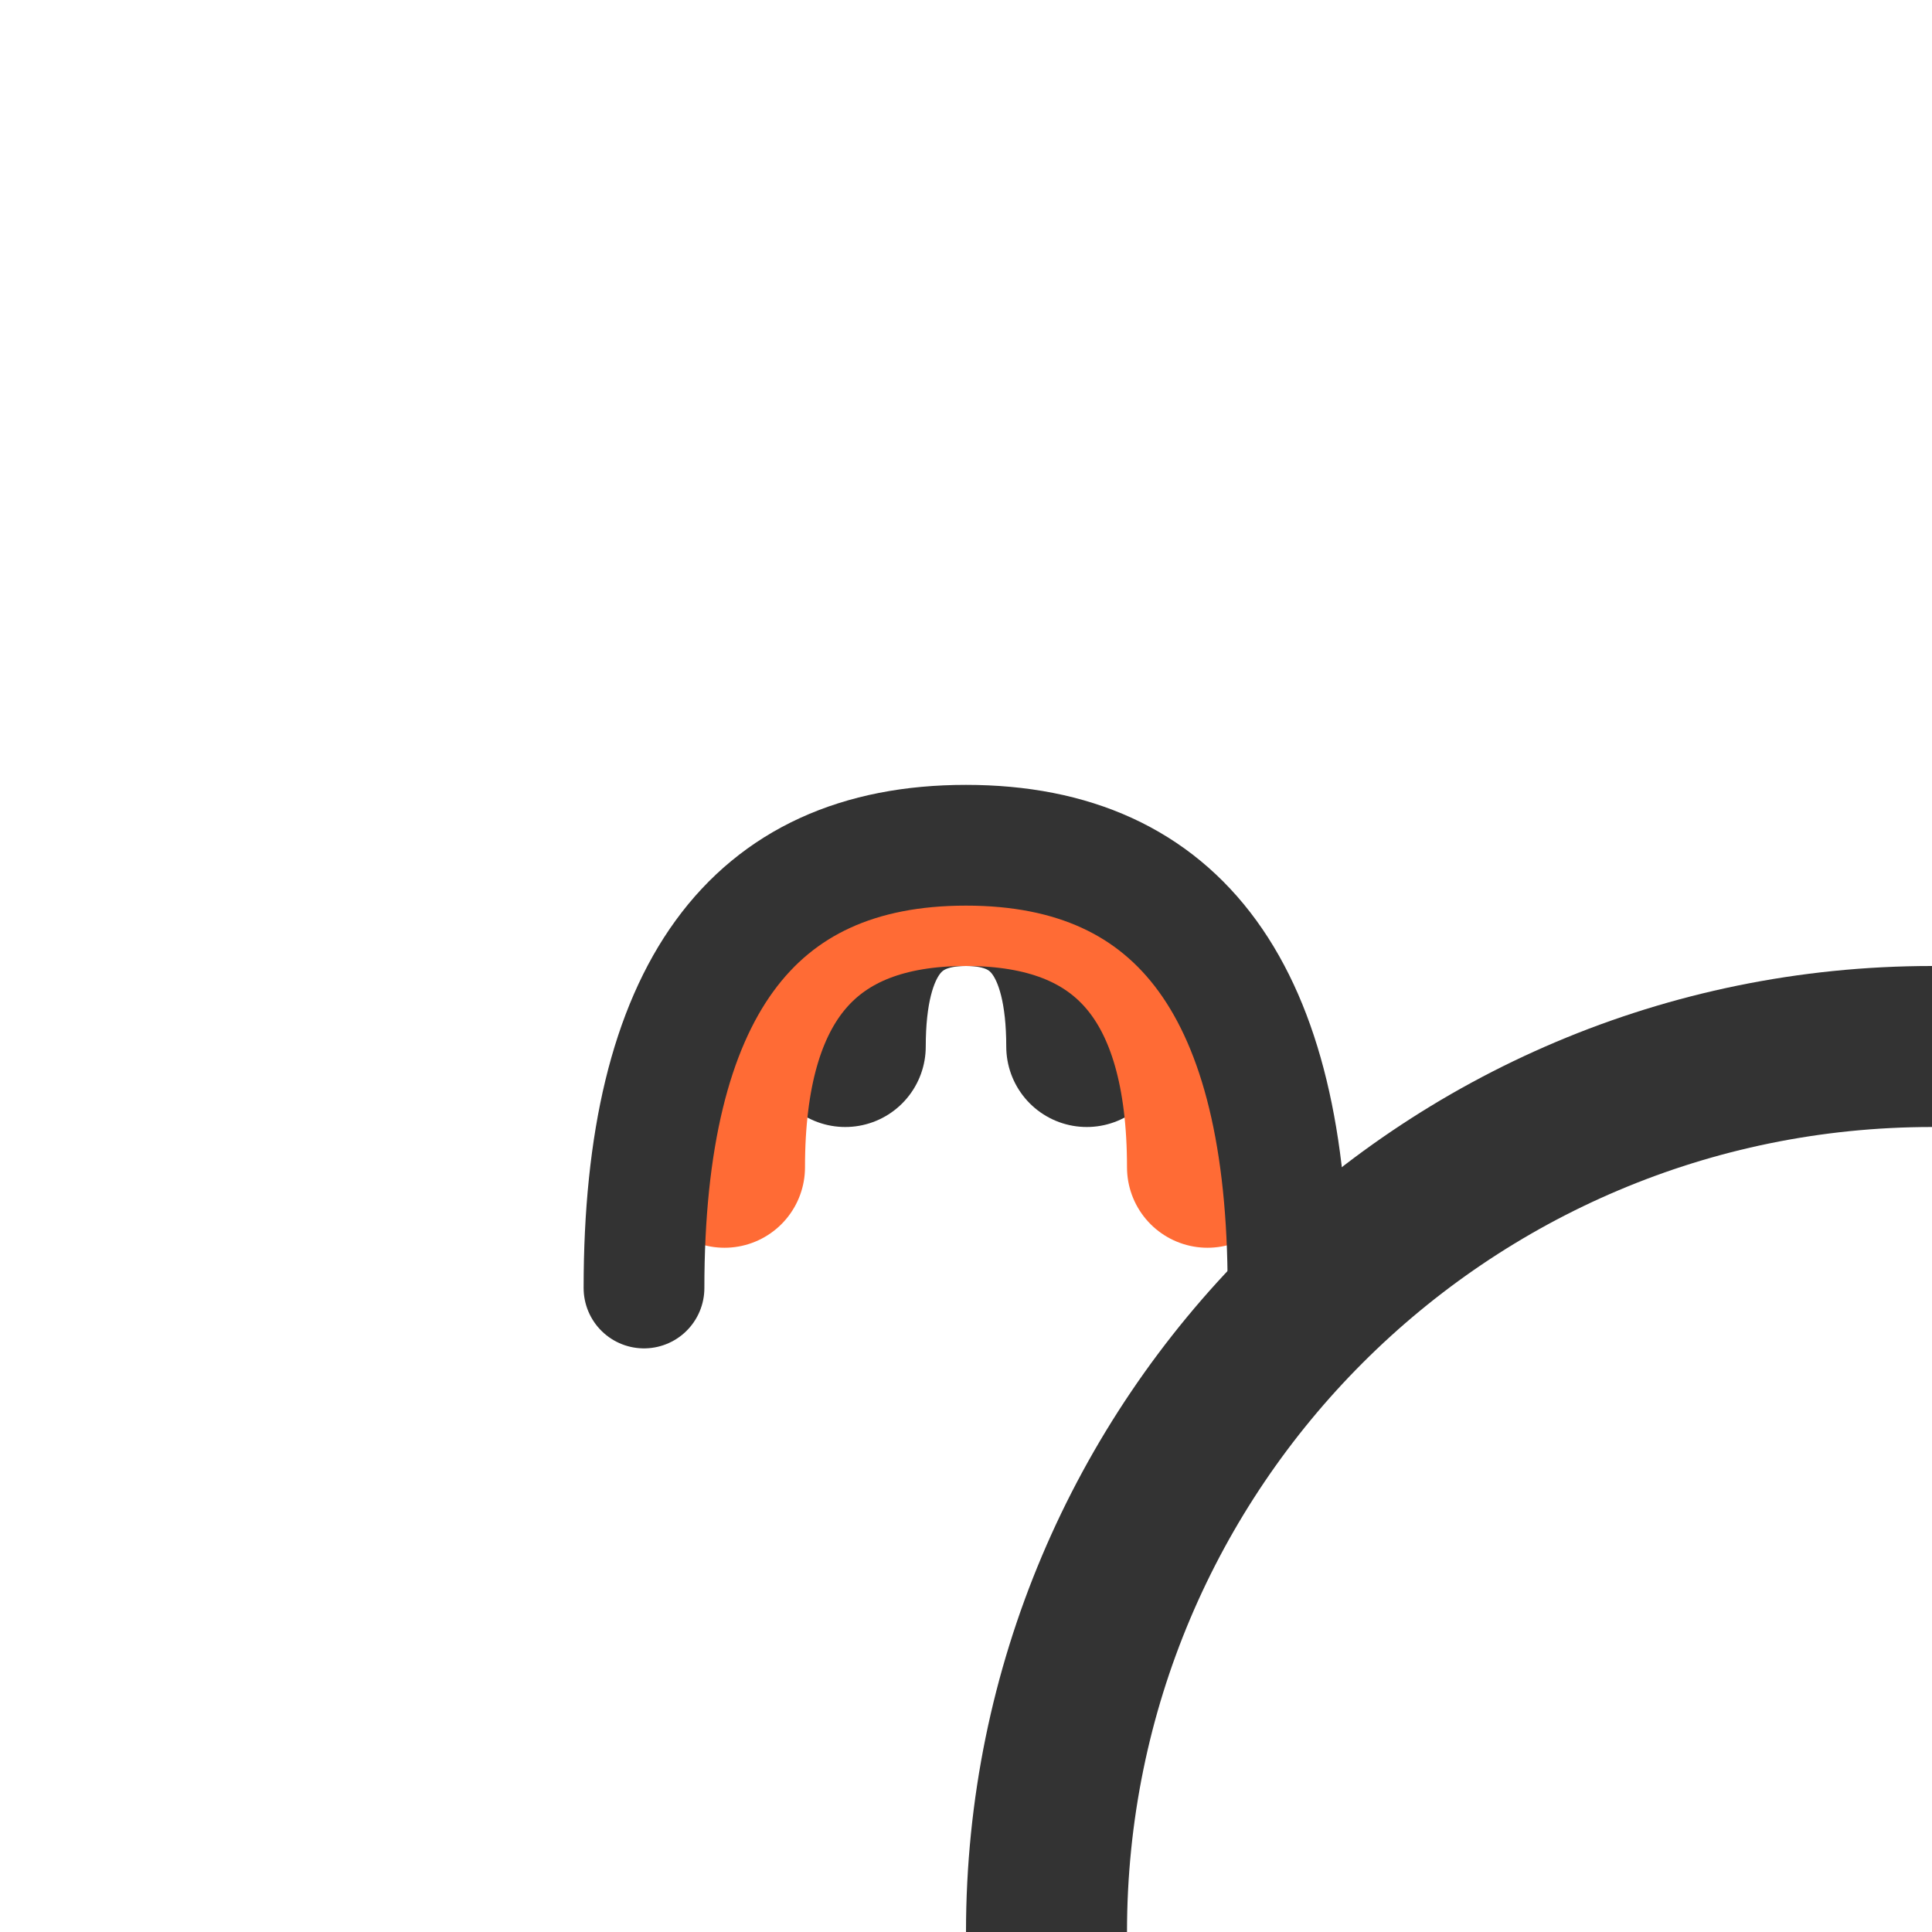
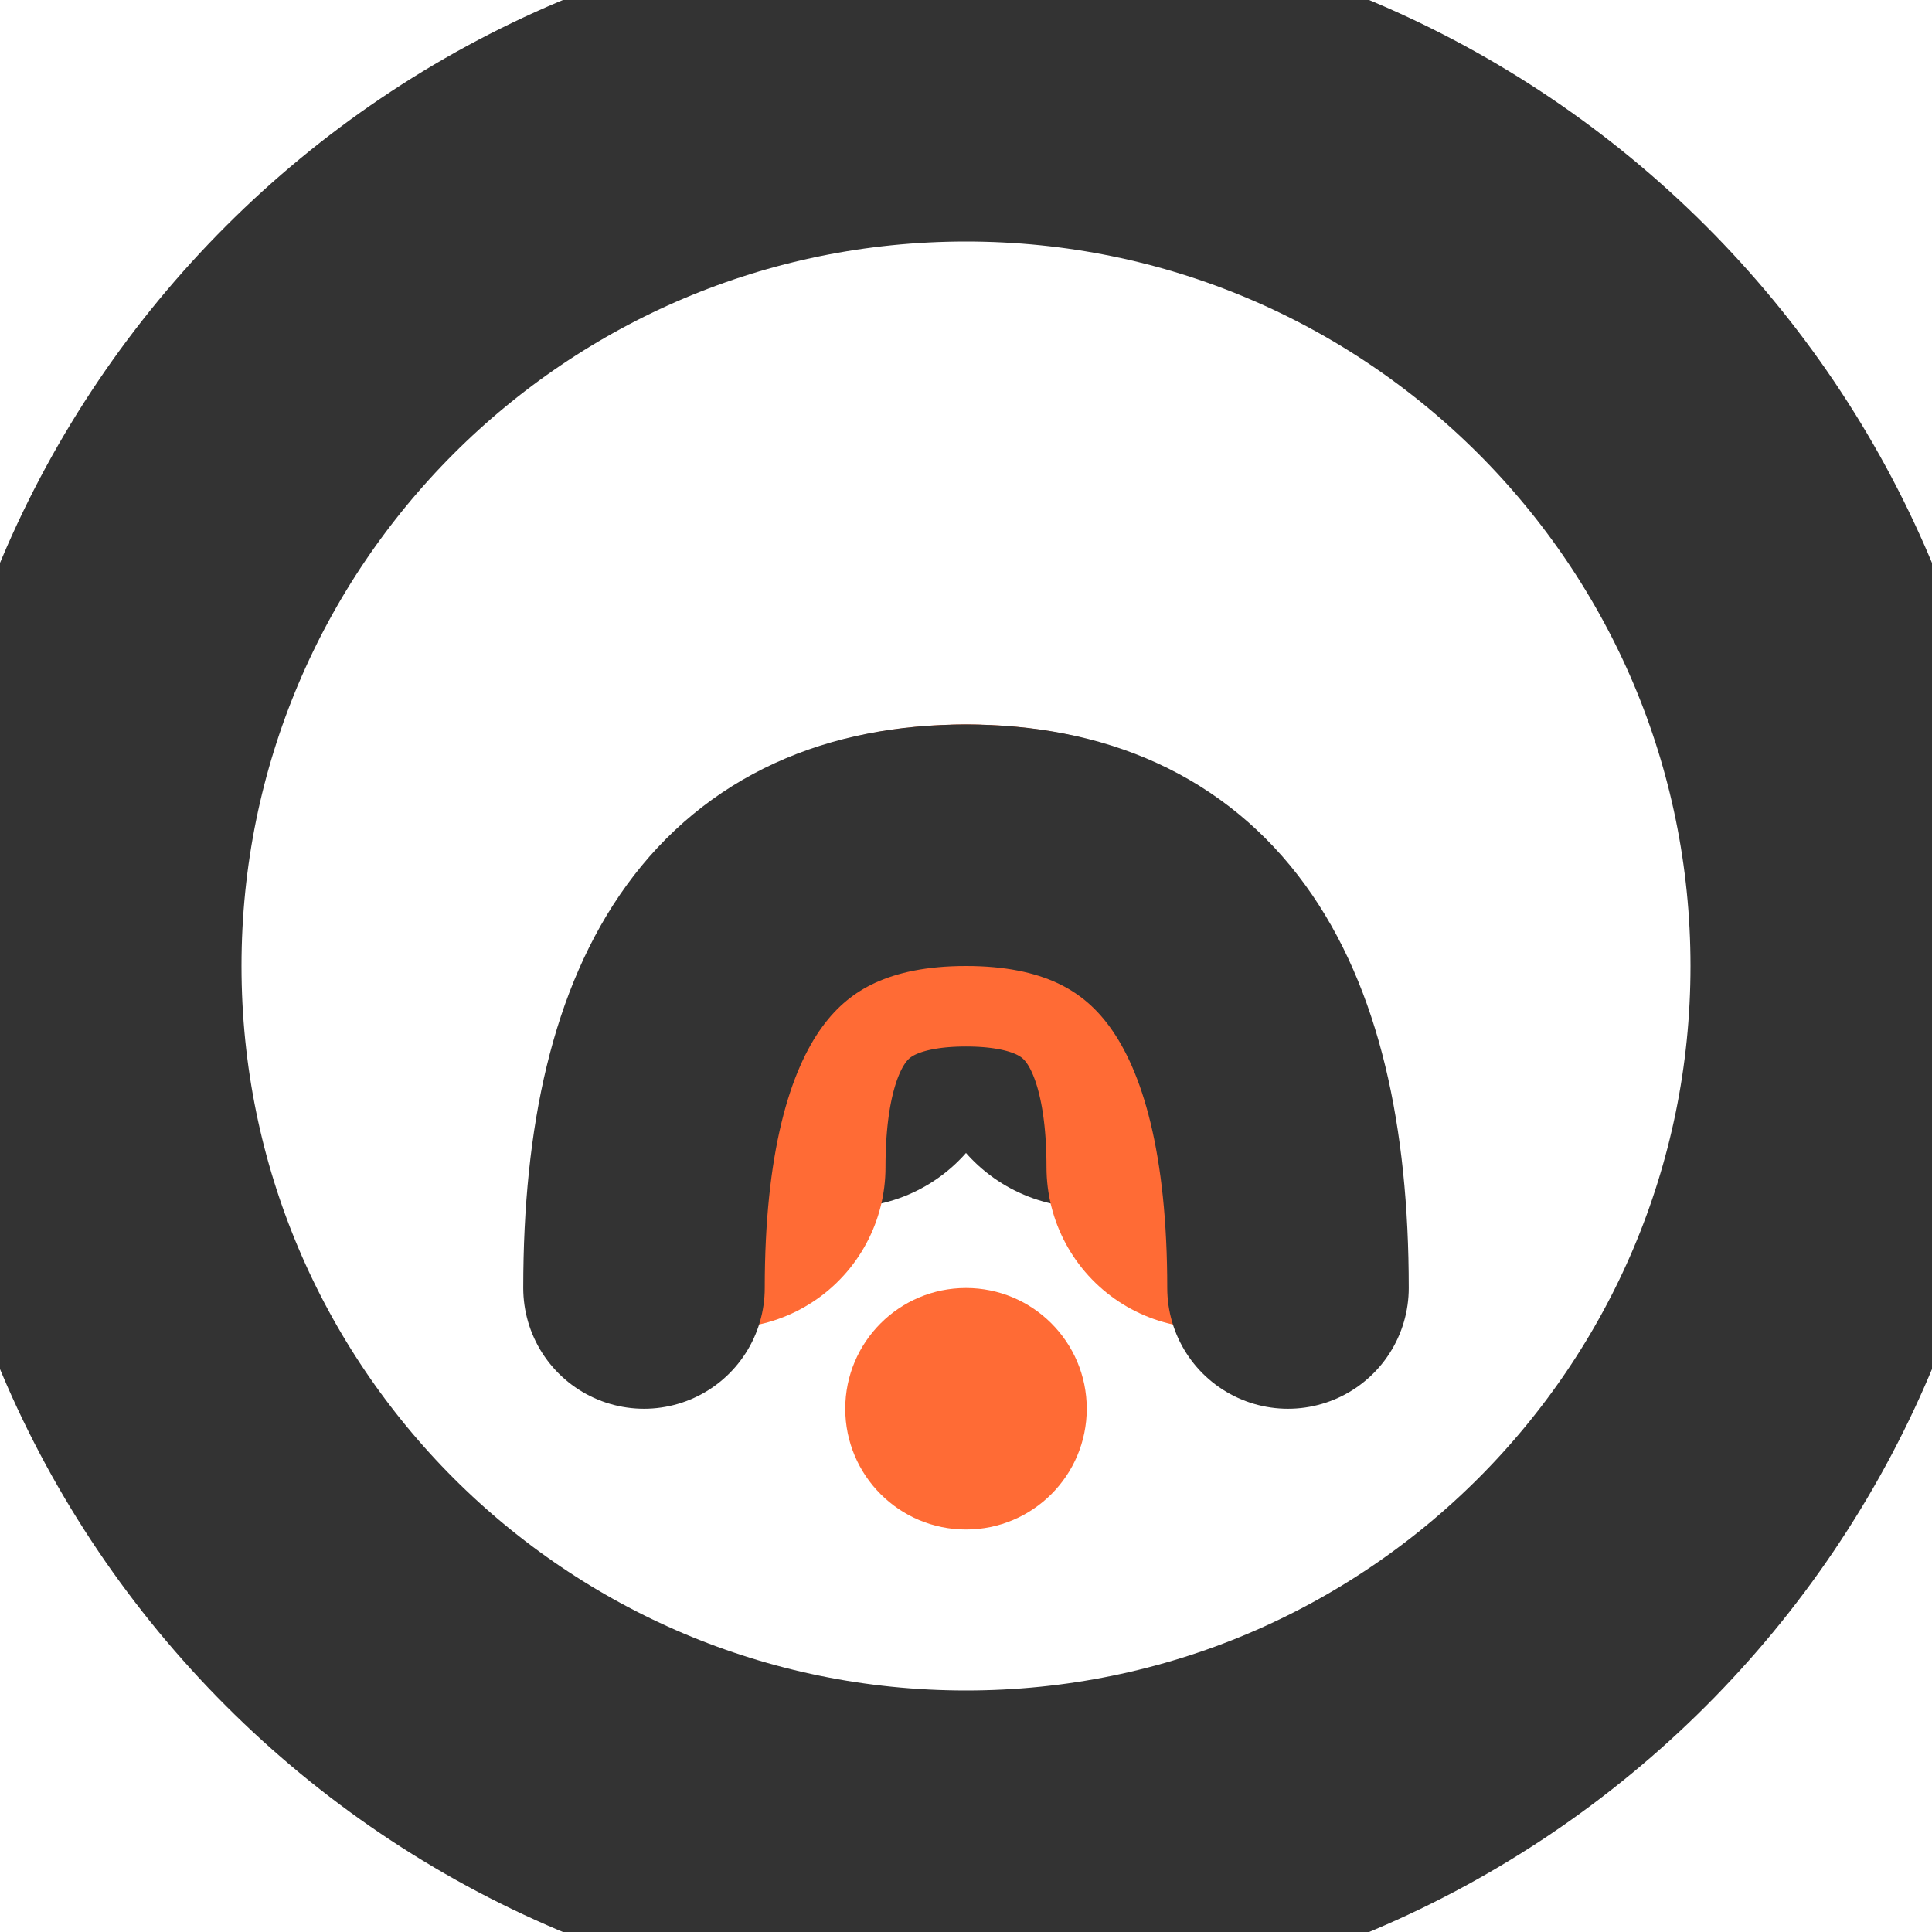
- <svg xmlns="http://www.w3.org/2000/svg" width="48" height="48" viewBox="0 0 48 48" fill="none">
-   <circle cx="48.00" cy="48.00" r="22.00" stroke="#333333" stroke-width="4.00" stroke-linecap="round" stroke-linejoin="round" />
-   <path d="M 21.00 26.00 Q 21.00 22.00 24.00 22.00 Q 27.00 22.00 27.00 26.00" stroke="#333333" stroke-width="4.00" fill="none" stroke-linecap="round" stroke-linejoin="round" />
-   <path d="M 18.00 29.00 Q 18.00 22.00 24.00 22.00 Q 30.00 22.00 30.00 29.00" stroke="#FF6B35" stroke-width="4.00" fill="none" stroke-linecap="round" stroke-linejoin="round" />
-   <path d="M 16.00 32.00 Q 16.00 21.00 24.00 21.00 Q 32.00 21.00 32.00 32.00" stroke="#333333" stroke-width="3.00" fill="none" stroke-linecap="round" stroke-linejoin="round" />
-   <circle cx="48.00" cy="70.00" r="3.00" fill="#FF6B35" stroke="none" />
+ <svg xmlns="http://www.w3.org/2000/svg" width="48" height="48" viewBox="0 0 24 24" fill="none">
+   <circle cx="12" cy="12" r="11" stroke="#333333" stroke-width="4.00" stroke-linecap="round" stroke-linejoin="round" />
+   <path d="M 10.5 13 Q 10.5 11 12 11 Q 13.5 11 13.5 13" stroke="#333333" stroke-width="4.00" fill="none" stroke-linecap="round" stroke-linejoin="round" />
+   <path d="M 9 14.5 Q 9 11 12 11 Q 15 11 15 14.5" stroke="#FF6B35" stroke-width="4.00" fill="none" stroke-linecap="round" stroke-linejoin="round" />
+   <path d="M 8 16 Q 8 10.5 12 10.5 Q 16 10.5 16 16" stroke="#333333" stroke-width="3.00" fill="none" stroke-linecap="round" stroke-linejoin="round" />
+   <circle cx="12" cy="17.5" r="1.5" fill="#FF6B35" stroke="none" />
</svg>
